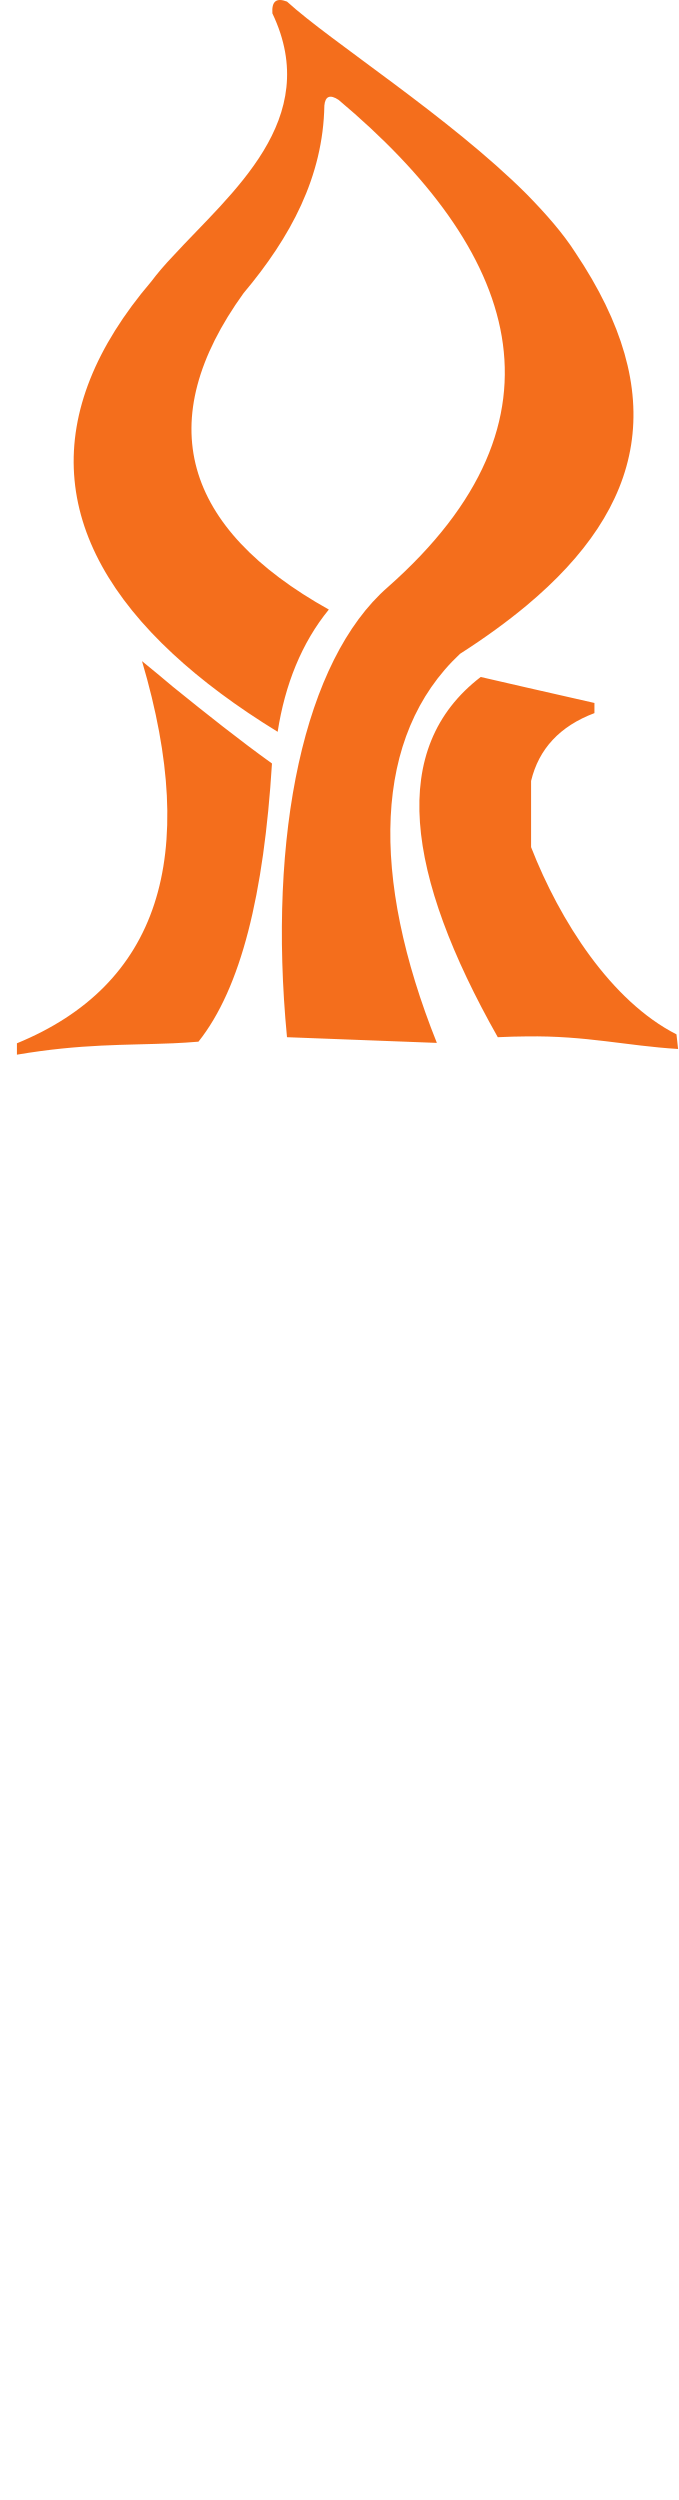
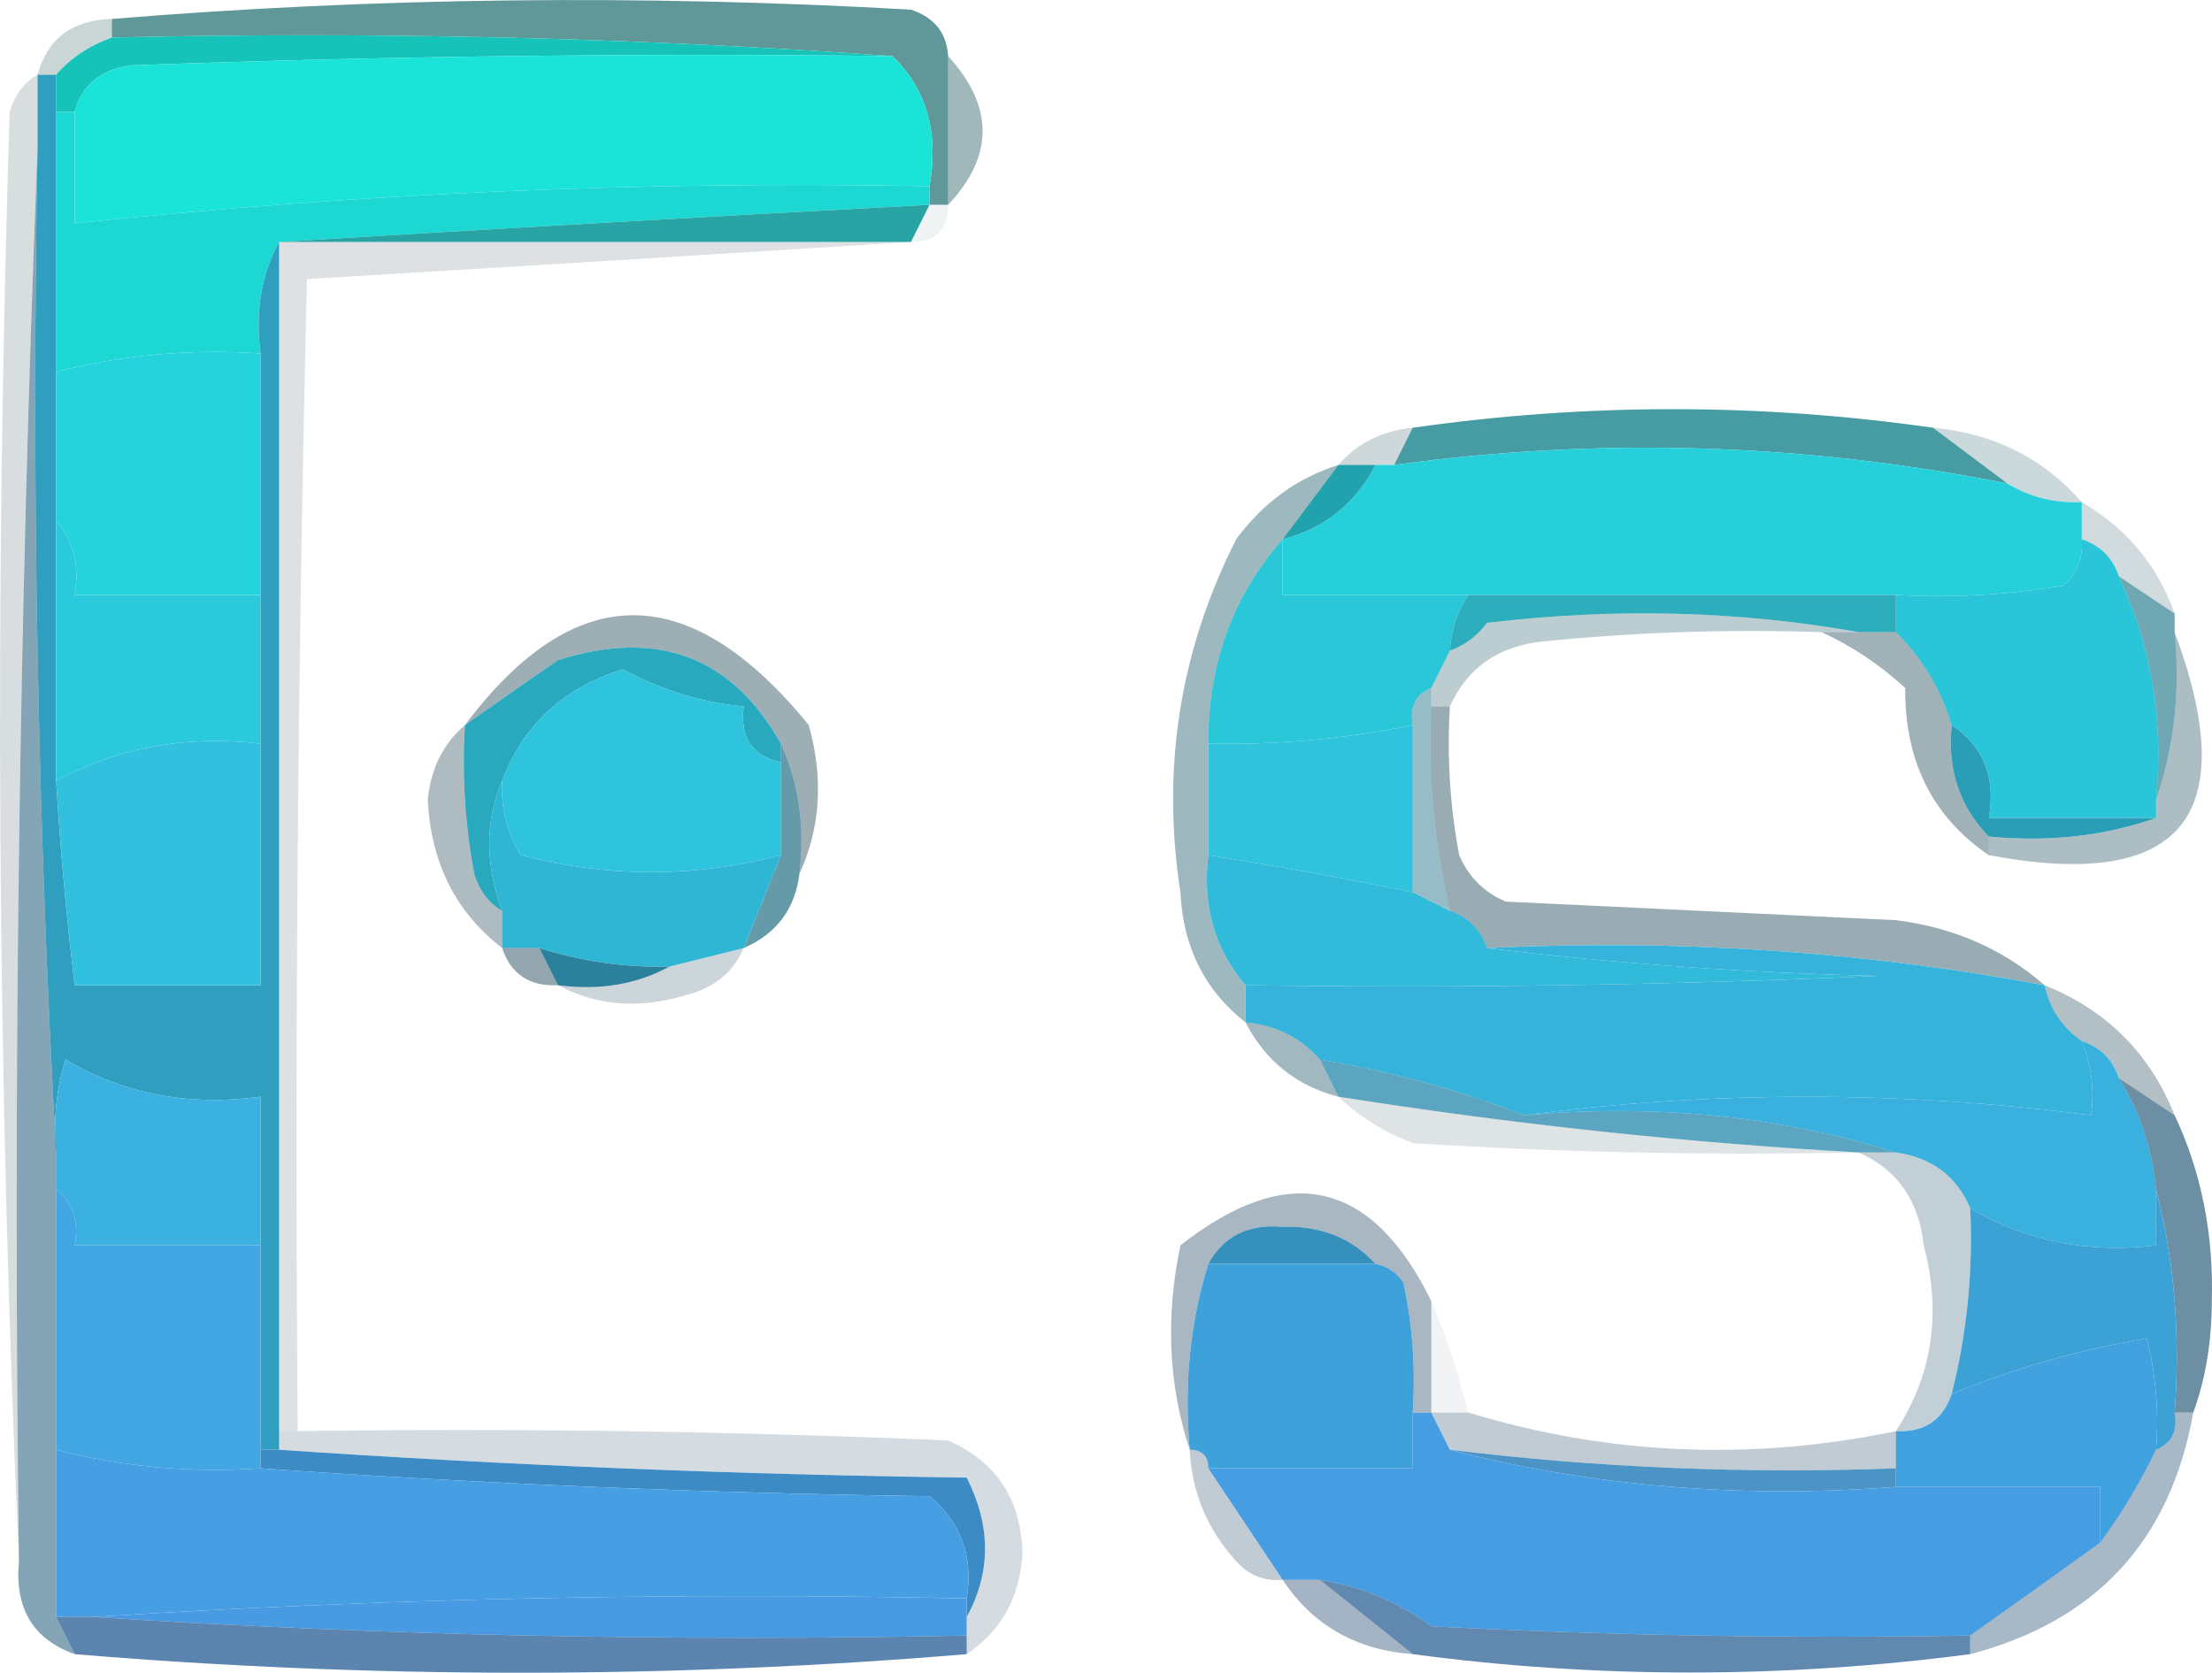
- <svg xmlns="http://www.w3.org/2000/svg" version="1.1" id="svg2" xml:space="preserve" viewBox="12 12.03 160.29 590.95">
-   <defs id="defs6">
-     <clipPath clipPathUnits="userSpaceOnUse" id="clipPath18">
-       <path d="M 12,416 H 129.216 V 602.979 H 12 Z" id="path16" />
-     </clipPath>
-   </defs>
-   <g id="g10" transform="matrix(1.333333,0,0,-1.333333,0,816)">
-     <g id="g12">
-       <g id="g14" clip-path="url(#clipPath18)">
-         <g id="g20" transform="translate(39.6484,481.232)">
-           <path d="m 0,0 v -63.215 c -8.64,-0.361 -16.128,-0.073 -27.648,-2.017 v 2.017 C -2.592,-52.92 4.824,-30.312 -5.472,4.537 -3.6,3.024 -1.8,1.513 0,0 M 0,76.32 V 5.832 c -21.744,20.161 -23.688,42.696 -3.816,66.024 1.08,1.44 2.376,2.953 3.816,4.464 M 0,-63.215 V 0 C 6.048,-4.896 11.952,-9.576 17.568,-13.608 16.128,-36.792 12.096,-53.423 4.536,-62.928 2.952,-63.071 1.44,-63.144 0,-63.215 M 62.712,87.336 c -13.608,13.608 -34.776,27.072 -42.48,34.128 -1.872,0.721 -2.736,0.073 -2.592,-2.088 C 26.64,100.512 10.296,87.553 0,76.32 V 5.832 C 5.112,1.08 11.304,-3.527 18.576,-7.992 19.872,0.36 22.824,7.776 27.648,13.681 1.728,28.152 -3.816,47.088 12.528,69.768 c 8.352,9.937 14.112,20.665 14.328,33.265 0.144,1.655 1.008,2.015 2.52,1.007 C 60.984,77.473 72,47.592 38.088,17.641 23.256,4.681 16.776,-26.135 20.232,-62.135 L 46.8,-63.144 c -11.808,29.52 -11.376,54.432 4.104,68.976 4.392,2.809 8.352,5.688 11.808,8.568 z M 54.576,1.728 62.712,-0.144 v -61.848 c -1.584,0 -3.312,-0.072 -5.112,-0.143 -16.344,28.943 -19.44,51.263 -3.024,63.863 M 62.712,14.4 v 72.936 c 3.456,-3.527 6.48,-6.984 8.64,-10.368 C 88.2,51.84 83.736,31.968 62.712,14.4 m 0,-14.544 12.024,-2.735 V -4.68 c -6.12,-2.303 -9.864,-6.336 -11.232,-12.024 V -28.44 c 5.112,-13.104 14.184,-27.288 25.776,-33.191 l 0.288,-2.593 c -9.288,0.576 -16.2,2.376 -26.856,2.232 z" style="fill:#f46e1c;fill-opacity:1;fill-rule:evenodd;stroke:none" id="path22" />
-         </g>
-       </g>
-     </g>
+ <svg xmlns="http://www.w3.org/2000/svg" version="1.1" style="shape-rendering:geometricPrecision; text-rendering:geometricPrecision; image-rendering:optimizeQuality; fill-rule:evenodd; clip-rule:evenodd" viewBox="23.48 10.48 119.03 90.02">
+   <g>
+     <path style="opacity:0.688" fill="#19686a" d="M 74.5,13.5 C 74.5,16.167 74.5,18.833 74.5,21.5C 74.167,21.5 73.833,21.5 73.5,21.5C 73.5,21.167 73.5,20.833 73.5,20.5C 74.01,17.612 73.344,15.279 71.5,13.5C 57.677,12.504 43.677,12.171 29.5,12.5C 29.5,12.167 29.5,11.833 29.5,11.5C 43.661,10.339 57.994,10.172 72.5,11C 73.756,11.417 74.423,12.25 74.5,13.5 Z" />
+   </g>
+   <g>
+     <path style="opacity:0.227" fill="#16464c" d="M 29.5,11.5 C 29.5,11.833 29.5,12.167 29.5,12.5C 28.291,12.932 27.291,13.599 26.5,14.5C 26.167,14.5 25.833,14.5 25.5,14.5C 26.035,12.554 27.368,11.554 29.5,11.5 Z" />
+   </g>
+   <g>
+     <path style="opacity:1" fill="#16c3b8" d="M 29.5,12.5 C 43.677,12.171 57.677,12.504 71.5,13.5C 57.829,13.333 44.163,13.5 30.5,14C 28.881,14.236 27.881,15.069 27.5,16.5C 27.167,16.5 26.833,16.5 26.5,16.5C 26.5,15.833 26.5,15.167 26.5,14.5C 27.291,13.599 28.291,12.932 29.5,12.5 Z" />
+   </g>
+   <g>
+     <path style="opacity:1" fill="#1ae4d8" d="M 71.5,13.5 C 73.344,15.279 74.01,17.612 73.5,20.5C 58.109,20.207 42.775,20.874 27.5,22.5C 27.5,20.5 27.5,18.5 27.5,16.5C 27.881,15.069 28.881,14.236 30.5,14C 44.163,13.5 57.829,13.333 71.5,13.5 Z" />
+   </g>
+   <g>
+     <path style="opacity:0.404" fill="#174e54" d="M 74.5,13.5 C 76.972,16.214 76.972,18.881 74.5,21.5C 74.5,18.833 74.5,16.167 74.5,13.5 Z" />
+   </g>
+   <g>
+     <path style="opacity:1" fill="#1dd7d3" d="M 26.5,16.5 C 26.833,16.5 27.167,16.5 27.5,16.5C 27.5,18.5 27.5,20.5 27.5,22.5C 42.775,20.874 58.109,20.207 73.5,20.5C 73.5,20.833 73.5,21.167 73.5,21.5C 61.704,22.127 50.038,22.793 38.5,23.5C 37.539,25.265 37.205,27.265 37.5,29.5C 33.731,29.244 30.064,29.577 26.5,30.5C 26.5,25.833 26.5,21.167 26.5,16.5 Z" />
+   </g>
+   <g>
+     <path style="opacity:0.935" fill="#1a9e9e" d="M 73.5,21.5 C 73.167,22.167 72.833,22.833 72.5,23.5C 61.167,23.5 49.833,23.5 38.5,23.5C 50.038,22.793 61.704,22.127 73.5,21.5 Z" />
+   </g>
+   <g>
+     <path style="opacity:0.067" fill="#185057" d="M 73.5,21.5 C 73.833,21.5 74.167,21.5 74.5,21.5C 74.5,22.833 73.833,23.5 72.5,23.5C 72.833,22.833 73.167,22.167 73.5,21.5 Z" />
+   </g>
+   <g>
+     <path style="opacity:0.818" fill="#1f858d" d="M 127.5,33.5 C 128.833,34.5 130.167,35.5 131.5,36.5C 120.559,34.325 109.559,33.992 98.5,35.5C 98.833,34.833 99.167,34.167 99.5,33.5C 108.833,32.167 118.167,32.167 127.5,33.5 Z" />
+   </g>
+   <g>
+     <path style="opacity:0.224" fill="#1b5761" d="M 127.5,33.5 C 130.754,33.794 133.421,35.127 135.5,37.5C 134.041,37.567 132.708,37.234 131.5,36.5C 130.167,35.5 128.833,34.5 127.5,33.5 Z" />
+   </g>
+   <g>
+     <path style="opacity:0.212" fill="#19444e" d="M 99.5,33.5 C 99.167,34.167 98.833,34.833 98.5,35.5C 98.167,35.5 97.833,35.5 97.5,35.5C 96.833,35.5 96.167,35.5 95.5,35.5C 96.514,34.326 97.847,33.66 99.5,33.5 Z" />
+   </g>
+   <g>
+     <path style="opacity:1" fill="#26d0db" d="M 131.5,36.5 C 132.708,37.234 134.041,37.567 135.5,37.5C 135.5,38.167 135.5,38.833 135.5,39.5C 135.586,40.496 135.252,41.329 134.5,42C 131.518,42.498 128.518,42.665 125.5,42.5C 117.833,42.5 110.167,42.5 102.5,42.5C 99.167,42.5 95.833,42.5 92.5,42.5C 92.5,41.5 92.5,40.5 92.5,39.5C 94.749,38.92 96.415,37.587 97.5,35.5C 97.833,35.5 98.167,35.5 98.5,35.5C 109.559,33.992 120.559,34.325 131.5,36.5 Z" />
+   </g>
+   <g>
+     <path style="opacity:1" fill="#21a2ad" d="M 95.5,35.5 C 96.167,35.5 96.833,35.5 97.5,35.5C 96.415,37.587 94.749,38.92 92.5,39.5C 93.5,38.167 94.5,36.833 95.5,35.5 Z" />
+   </g>
+   <g>
+     <path style="opacity:0.168" fill="#1a3a49" d="M 25.5,14.5 C 25.5,15.833 25.5,17.167 25.5,18.5C 24.502,43.661 24.169,68.995 24.5,94.5C 23.337,68.67 23.17,42.67 24,16.5C 24.278,15.584 24.778,14.918 25.5,14.5 Z" />
+   </g>
+   <g>
+     <path style="opacity:1" fill="#2ac5d8" d="M 135.5,39.5 C 136.5,39.833 137.167,40.5 137.5,41.5C 139.252,45.227 139.919,49.227 139.5,53.5C 139.5,53.833 139.5,54.167 139.5,54.5C 136.5,54.5 133.5,54.5 130.5,54.5C 130.88,52.302 130.213,50.635 128.5,49.5C 127.925,47.589 126.925,45.922 125.5,44.5C 125.5,43.833 125.5,43.167 125.5,42.5C 128.518,42.665 131.518,42.498 134.5,42C 135.252,41.329 135.586,40.496 135.5,39.5 Z" />
+   </g>
+   <g>
+     <path style="opacity:1" fill="#2ac7d9" d="M 92.5,39.5 C 92.5,40.5 92.5,41.5 92.5,42.5C 95.833,42.5 99.167,42.5 102.5,42.5C 101.89,43.391 101.557,44.391 101.5,45.5C 101.167,46.167 100.833,46.833 100.5,47.5C 99.662,47.842 99.328,48.508 99.5,49.5C 95.882,50.244 92.215,50.577 88.5,50.5C 88.477,46.236 89.81,42.569 92.5,39.5 Z" />
+   </g>
+   <g>
+     <path style="opacity:0.958" fill="#25aab9" d="M 102.5,42.5 C 110.167,42.5 117.833,42.5 125.5,42.5C 125.5,43.167 125.5,43.833 125.5,44.5C 124.833,44.5 124.167,44.5 123.5,44.5C 117.013,43.346 110.346,43.179 103.5,44C 102.956,44.717 102.289,45.217 101.5,45.5C 101.557,44.391 101.89,43.391 102.5,42.5 Z" />
+   </g>
+   <g>
+     <path style="opacity:0.204" fill="#1b4b57" d="M 135.5,37.5 C 137.914,38.911 139.581,40.911 140.5,43.5C 139.5,42.833 138.5,42.167 137.5,41.5C 137.167,40.5 136.5,39.833 135.5,39.5C 135.5,38.833 135.5,38.167 135.5,37.5 Z" />
+   </g>
+   <g>
+     <path style="opacity:0.294" fill="#1c5563" d="M 123.5,44.5 C 122.833,44.5 122.167,44.5 121.5,44.5C 116.489,44.334 111.489,44.501 106.5,45C 104.093,45.257 102.427,46.424 101.5,48.5C 101.167,48.5 100.833,48.5 100.5,48.5C 100.5,48.167 100.5,47.833 100.5,47.5C 100.833,46.833 101.167,46.167 101.5,45.5C 102.289,45.217 102.956,44.717 103.5,44C 110.346,43.179 117.013,43.346 123.5,44.5 Z" />
+   </g>
+   <g>
+     <path style="opacity:0.431" fill="#1b4452" d="M 66.5,57.5 C 66.802,54.941 66.468,52.607 65.5,50.5C 62.869,45.809 58.869,44.309 53.5,46C 51.804,47.176 50.138,48.343 48.5,49.5C 54.414,41.62 60.58,41.62 67,49.5C 67.801,52.367 67.634,55.034 66.5,57.5 Z" />
+   </g>
+   <g>
+     <path style="opacity:0.416" fill="#1b4351" d="M 121.5,44.5 C 122.167,44.5 122.833,44.5 123.5,44.5C 124.167,44.5 124.833,44.5 125.5,44.5C 126.925,45.922 127.925,47.589 128.5,49.5C 128.259,51.898 128.926,53.898 130.5,55.5C 130.5,55.833 130.5,56.167 130.5,56.5C 127.47,54.442 125.97,51.442 126,47.5C 124.591,46.219 123.091,45.219 121.5,44.5 Z" />
+   </g>
+   <g>
+     <path style="opacity:0.431" fill="#1f5a6a" d="M 95.5,35.5 C 94.5,36.833 93.5,38.167 92.5,39.5C 89.81,42.569 88.477,46.236 88.5,50.5C 88.5,52.5 88.5,54.5 88.5,56.5C 88.171,59.228 88.837,61.562 90.5,63.5C 90.5,64.167 90.5,64.833 90.5,65.5C 88.306,63.779 87.139,61.445 87,58.5C 85.966,51.831 86.966,45.498 90,39.5C 91.451,37.536 93.284,36.203 95.5,35.5 Z" />
+   </g>
+   <g>
+     <path style="opacity:0.647" fill="#217888" d="M 137.5,41.5 C 138.5,42.167 139.5,42.833 140.5,43.5C 140.5,43.833 140.5,44.167 140.5,44.5C 140.81,47.713 140.477,50.713 139.5,53.5C 139.919,49.227 139.252,45.227 137.5,41.5 Z" />
+   </g>
+   <g>
+     <path style="opacity:1" fill="#28a9bd" d="M 65.5,50.5 C 65.5,50.833 65.5,51.167 65.5,51.5C 63.952,51.179 63.285,50.179 63.5,48.5C 61.226,48.285 59.059,47.618 57,46.5C 53.803,47.494 51.636,49.494 50.5,52.5C 49.583,54.662 49.583,56.995 50.5,59.5C 49.778,59.083 49.278,58.416 49,57.5C 48.503,54.854 48.336,52.187 48.5,49.5C 50.138,48.343 51.804,47.176 53.5,46C 58.869,44.309 62.869,45.809 65.5,50.5 Z" />
+   </g>
+   <g>
+     <path style="opacity:1" fill="#2ec4de" d="M 65.5,51.5 C 65.5,53.167 65.5,54.833 65.5,56.5C 60.85,57.719 56.183,57.719 51.5,56.5C 50.754,55.264 50.421,53.931 50.5,52.5C 51.636,49.494 53.803,47.494 57,46.5C 59.059,47.618 61.226,48.285 63.5,48.5C 63.285,50.179 63.952,51.179 65.5,51.5 Z" />
+   </g>
+   <g>
+     <path style="opacity:1" fill="#2fc3dd" d="M 99.5,49.5 C 99.5,52.5 99.5,55.5 99.5,58.5C 95.873,57.754 92.206,57.087 88.5,56.5C 88.5,54.5 88.5,52.5 88.5,50.5C 92.215,50.577 95.882,50.244 99.5,49.5 Z" />
+   </g>
+   <g>
+     <path style="opacity:0.371" fill="#1d4b5b" d="M 140.5,44.5 C 144.197,54.453 140.864,58.453 130.5,56.5C 130.5,56.167 130.5,55.833 130.5,55.5C 133.713,55.81 136.713,55.477 139.5,54.5C 139.5,54.167 139.5,53.833 139.5,53.5C 140.477,50.713 140.81,47.713 140.5,44.5 Z" />
+   </g>
+   <g>
+     <path style="opacity:0.479" fill="#237589" d="M 100.5,47.5 C 100.5,47.833 100.5,48.167 100.5,48.5C 100.323,52.234 100.656,55.901 101.5,59.5C 100.833,59.167 100.167,58.833 99.5,58.5C 99.5,55.5 99.5,52.5 99.5,49.5C 99.328,48.508 99.662,47.842 100.5,47.5 Z" />
+   </g>
+   <g>
+     <path style="opacity:0.696" fill="#236f84" d="M 65.5,50.5 C 66.468,52.607 66.802,54.941 66.5,57.5C 66.262,59.404 65.262,60.738 63.5,61.5C 64.167,59.833 64.833,58.167 65.5,56.5C 65.5,54.833 65.5,53.167 65.5,51.5C 65.5,51.167 65.5,50.833 65.5,50.5 Z" />
+   </g>
+   <g>
+     <path style="opacity:1" fill="#2a9eb6" d="M 128.5,49.5 C 130.213,50.635 130.88,52.302 130.5,54.5C 133.5,54.5 136.5,54.5 139.5,54.5C 136.713,55.477 133.713,55.81 130.5,55.5C 128.926,53.898 128.259,51.898 128.5,49.5 Z" />
+   </g>
+   <g>
+     <path style="opacity:1" fill="#30b6d5" d="M 50.5,52.5 C 50.421,53.931 50.754,55.264 51.5,56.5C 56.183,57.719 60.85,57.719 65.5,56.5C 64.833,58.167 64.167,59.833 63.5,61.5C 62.167,61.833 60.833,62.167 59.5,62.5C 57.097,62.552 54.764,62.219 52.5,61.5C 51.833,61.5 51.167,61.5 50.5,61.5C 50.5,60.833 50.5,60.167 50.5,59.5C 49.583,56.995 49.583,54.662 50.5,52.5 Z" />
+   </g>
+   <g>
+     <path style="opacity:1" fill="#32badb" d="M 88.5,56.5 C 92.206,57.087 95.873,57.754 99.5,58.5C 100.167,58.833 100.833,59.167 101.5,59.5C 102.5,59.833 103.167,60.5 103.5,61.5C 110.321,62.328 117.321,62.828 124.5,63C 113.172,63.5 101.838,63.666 90.5,63.5C 88.837,61.562 88.171,59.228 88.5,56.5 Z" />
+   </g>
+   <g>
+     <path style="opacity:0.149" fill="#193644" d="M 38.5,23.5 C 49.833,23.5 61.167,23.5 72.5,23.5C 61.765,24.177 50.931,24.844 40,25.5C 39.5,46.164 39.333,66.831 39.5,87.5C 39.167,87.5 38.833,87.5 38.5,87.5C 38.5,66.167 38.5,44.833 38.5,23.5 Z" />
+   </g>
+   <g>
+     <path style="opacity:0.357" fill="#1d4354" d="M 48.5,49.5 C 48.336,52.187 48.503,54.854 49,57.5C 49.278,58.416 49.778,59.083 50.5,59.5C 50.5,60.167 50.5,60.833 50.5,61.5C 47.989,59.556 46.656,56.889 46.5,53.5C 46.668,51.83 47.335,50.496 48.5,49.5 Z" />
+   </g>
+   <g>
+     <path style="opacity:0.454" fill="#1e4759" d="M 100.5,48.5 C 100.833,48.5 101.167,48.5 101.5,48.5C 101.336,51.187 101.503,53.854 102,56.5C 102.5,57.667 103.333,58.5 104.5,59C 111.5,59.333 118.5,59.667 125.5,60C 128.599,60.387 131.266,61.554 133.5,63.5C 123.696,61.672 113.696,61.005 103.5,61.5C 103.167,60.5 102.5,59.833 101.5,59.5C 100.656,55.901 100.323,52.234 100.5,48.5 Z" />
+   </g>
+   <g>
+     <path style="opacity:0.478" fill="#1d4457" d="M 50.5,61.5 C 51.167,61.5 51.833,61.5 52.5,61.5C 52.833,62.167 53.167,62.833 53.5,63.5C 51.973,63.573 50.973,62.906 50.5,61.5 Z" />
+   </g>
+   <g>
+     <path style="opacity:0.984" fill="#287e9a" d="M 52.5,61.5 C 54.764,62.219 57.097,62.552 59.5,62.5C 57.735,63.461 55.735,63.795 53.5,63.5C 53.167,62.833 52.833,62.167 52.5,61.5 Z" />
+   </g>
+   <g>
+     <path style="opacity:1" fill="#35b3da" d="M 103.5,61.5 C 113.696,61.005 123.696,61.672 133.5,63.5C 133.782,64.778 134.449,65.778 135.5,66.5C 136.028,67.847 136.195,69.181 136,70.5C 125.735,69.171 115.569,69.171 105.5,70.5C 101.95,69.122 98.283,68.122 94.5,67.5C 93.486,66.326 92.153,65.66 90.5,65.5C 90.5,64.833 90.5,64.167 90.5,63.5C 101.838,63.666 113.172,63.5 124.5,63C 117.321,62.828 110.321,62.328 103.5,61.5 Z" />
+   </g>
+   <g>
+     <path style="opacity:1" fill="#309ebf" d="M 25.5,14.5 C 25.833,14.5 26.167,14.5 26.5,14.5C 26.5,15.167 26.5,15.833 26.5,16.5C 26.5,21.167 26.5,25.833 26.5,30.5C 26.5,33.167 26.5,35.833 26.5,38.5C 26.5,43.167 26.5,47.833 26.5,52.5C 26.724,56.179 27.058,59.846 27.5,63.5C 30.833,63.5 34.167,63.5 37.5,63.5C 37.5,59.167 37.5,54.833 37.5,50.5C 37.5,47.833 37.5,45.167 37.5,42.5C 37.5,38.167 37.5,33.833 37.5,29.5C 37.205,27.265 37.539,25.265 38.5,23.5C 38.5,44.833 38.5,66.167 38.5,87.5C 38.5,87.833 38.5,88.167 38.5,88.5C 38.167,88.5 37.833,88.5 37.5,88.5C 37.5,84.833 37.5,81.167 37.5,77.5C 37.5,74.833 37.5,72.167 37.5,69.5C 33.649,70.029 30.149,69.362 27,67.5C 26.506,69.134 26.34,70.801 26.5,72.5C 25.503,54.674 25.17,36.674 25.5,18.5C 25.5,17.167 25.5,15.833 25.5,14.5 Z" />
+   </g>
+   <g>
+     <path style="opacity:1" fill="#31c0de" d="M 37.5,50.5 C 37.5,54.833 37.5,59.167 37.5,63.5C 34.167,63.5 30.833,63.5 27.5,63.5C 27.058,59.846 26.724,56.179 26.5,52.5C 29.831,50.702 33.498,50.036 37.5,50.5 Z" />
+   </g>
+   <g>
+     <path style="opacity:1" fill="#2acadc" d="M 26.5,38.5 C 27.434,39.568 27.768,40.901 27.5,42.5C 30.833,42.5 34.167,42.5 37.5,42.5C 37.5,45.167 37.5,47.833 37.5,50.5C 33.498,50.036 29.831,50.702 26.5,52.5C 26.5,47.833 26.5,43.167 26.5,38.5 Z" />
+   </g>
+   <g>
+     <path style="opacity:1" fill="#25d3dc" d="M 37.5,29.5 C 37.5,33.833 37.5,38.167 37.5,42.5C 34.167,42.5 30.833,42.5 27.5,42.5C 27.768,40.901 27.434,39.568 26.5,38.5C 26.5,35.833 26.5,33.167 26.5,30.5C 30.064,29.577 33.731,29.244 37.5,29.5 Z" />
+   </g>
+   <g>
+     <path style="opacity:0.224" fill="#1d4355" d="M 63.5,61.5 C 62.942,62.79 61.942,63.623 60.5,64C 57.962,64.796 55.628,64.629 53.5,63.5C 55.735,63.795 57.735,63.461 59.5,62.5C 60.833,62.167 62.167,61.833 63.5,61.5 Z" />
+   </g>
+   <g>
+     <path style="opacity:0.341" fill="#1e4559" d="M 133.5,63.5 C 136.833,64.833 139.167,67.167 140.5,70.5C 139.5,69.833 138.5,69.167 137.5,68.5C 137.167,67.5 136.5,66.833 135.5,66.5C 134.449,65.778 133.782,64.778 133.5,63.5 Z" />
+   </g>
+   <g>
+     <path style="opacity:0.427" fill="#23586f" d="M 90.5,65.5 C 92.153,65.66 93.486,66.326 94.5,67.5C 94.833,68.167 95.167,68.833 95.5,69.5C 93.251,68.92 91.585,67.587 90.5,65.5 Z" />
+   </g>
+   <g>
+     <path style="opacity:1" fill="#3ab1e0" d="M 37.5,77.5 C 34.167,77.5 30.833,77.5 27.5,77.5C 27.737,76.209 27.404,75.209 26.5,74.5C 26.5,73.833 26.5,73.167 26.5,72.5C 26.34,70.801 26.506,69.134 27,67.5C 30.149,69.362 33.649,70.029 37.5,69.5C 37.5,72.167 37.5,74.833 37.5,77.5 Z" />
+   </g>
+   <g>
+     <path style="opacity:1" fill="#39b0de" d="M 135.5,66.5 C 136.5,66.833 137.167,67.5 137.5,68.5C 138.63,70.315 139.296,72.315 139.5,74.5C 139.5,75.5 139.5,76.5 139.5,77.5C 135.821,77.94 132.488,77.273 129.5,75.5C 128.764,73.771 127.43,72.771 125.5,72.5C 119.25,70.541 112.584,69.874 105.5,70.5C 115.569,69.171 125.735,69.171 136,70.5C 136.195,69.181 136.028,67.847 135.5,66.5 Z" />
+   </g>
+   <g>
+     <path style="opacity:0.789" fill="#2f8db0" d="M 94.5,67.5 C 98.283,68.122 101.95,69.122 105.5,70.5C 112.584,69.874 119.25,70.541 125.5,72.5C 124.833,72.5 124.167,72.5 123.5,72.5C 114.211,71.981 104.878,70.981 95.5,69.5C 95.167,68.833 94.833,68.167 94.5,67.5 Z" />
+   </g>
+   <g>
+     <path style="opacity:0.15" fill="#1f4358" d="M 95.5,69.5 C 104.878,70.981 114.211,71.981 123.5,72.5C 115.493,72.666 107.493,72.5 99.5,72C 97.934,71.392 96.6,70.558 95.5,69.5 Z" />
+   </g>
+   <g>
+     <path style="opacity:0.569" fill="#27607c" d="M 25.5,18.5 C 25.17,36.674 25.503,54.674 26.5,72.5C 26.5,73.167 26.5,73.833 26.5,74.5C 26.5,79.167 26.5,83.833 26.5,88.5C 26.5,91.5 26.5,94.5 26.5,97.5C 26.833,98.167 27.167,98.833 27.5,99.5C 25.259,98.7 24.259,97.034 24.5,94.5C 24.169,68.995 24.502,43.661 25.5,18.5 Z" />
+   </g>
+   <g>
+     <path style="opacity:0.392" fill="#224760" d="M 100.5,80.5 C 100.5,82.5 100.5,84.5 100.5,86.5C 100.167,86.5 99.833,86.5 99.5,86.5C 99.663,84.143 99.497,81.81 99,79.5C 98.617,78.944 98.117,78.611 97.5,78.5C 96.223,77.102 94.557,76.436 92.5,76.5C 90.645,76.34 89.312,77.007 88.5,78.5C 87.521,81.625 87.187,84.958 87.5,88.5C 86.357,85.024 86.19,81.358 87,77.5C 92.782,72.956 97.282,73.956 100.5,80.5 Z" />
+   </g>
+   <g>
+     <path style="opacity:1" fill="#3590bc" d="M 97.5,78.5 C 94.5,78.5 91.5,78.5 88.5,78.5C 89.312,77.007 90.645,76.34 92.5,76.5C 94.557,76.436 96.223,77.102 97.5,78.5 Z" />
+   </g>
+   <g>
+     <path style="opacity:0.682" fill="#275b78" d="M 137.5,68.5 C 138.5,69.167 139.5,69.833 140.5,70.5C 141.935,73.55 142.602,76.883 142.5,80.5C 142.495,82.697 142.162,84.697 141.5,86.5C 141.167,86.5 140.833,86.5 140.5,86.5C 140.817,82.298 140.483,78.298 139.5,74.5C 139.296,72.315 138.63,70.315 137.5,68.5 Z" />
+   </g>
+   <g>
+     <path style="opacity:0.281" fill="#25536e" d="M 123.5,72.5 C 124.167,72.5 124.833,72.5 125.5,72.5C 127.43,72.771 128.764,73.771 129.5,75.5C 129.658,78.902 129.324,82.236 128.5,85.5C 128.027,86.906 127.027,87.573 125.5,87.5C 127.463,84.482 127.963,81.149 127,77.5C 126.743,75.094 125.576,73.427 123.5,72.5 Z" />
+   </g>
+   <g>
+     <path style="opacity:1" fill="#3ca1d5" d="M 139.5,74.5 C 140.483,78.298 140.817,82.298 140.5,86.5C 140.672,87.492 140.338,88.158 139.5,88.5C 139.662,86.473 139.495,84.473 139,82.5C 135.362,83.117 131.862,84.117 128.5,85.5C 129.324,82.236 129.658,78.902 129.5,75.5C 132.488,77.273 135.821,77.94 139.5,77.5C 139.5,76.5 139.5,75.5 139.5,74.5 Z" />
+   </g>
+   <g>
+     <path style="opacity:0.055" fill="#182230" d="M 100.5,80.5 C 101.285,82.374 101.952,84.374 102.5,86.5C 101.833,86.5 101.167,86.5 100.5,86.5C 100.5,84.5 100.5,82.5 100.5,80.5 Z" />
+   </g>
+   <g>
+     <path style="opacity:1" fill="#41a6e1" d="M 26.5,74.5 C 27.404,75.209 27.737,76.209 27.5,77.5C 30.833,77.5 34.167,77.5 37.5,77.5C 37.5,81.167 37.5,84.833 37.5,88.5C 37.5,88.833 37.5,89.167 37.5,89.5C 33.731,89.756 30.064,89.423 26.5,88.5C 26.5,83.833 26.5,79.167 26.5,74.5 Z" />
+   </g>
+   <g>
+     <path style="opacity:1" fill="#3fa1da" d="M 88.5,78.5 C 91.5,78.5 94.5,78.5 97.5,78.5C 98.117,78.611 98.617,78.944 99,79.5C 99.497,81.81 99.663,84.143 99.5,86.5C 99.5,87.5 99.5,88.5 99.5,89.5C 95.833,89.5 92.167,89.5 88.5,89.5C 88.5,88.833 88.167,88.5 87.5,88.5C 87.187,84.958 87.521,81.625 88.5,78.5 Z" />
+   </g>
+   <g>
+     <path style="opacity:1" fill="#42a2df" d="M 139.5,88.5 C 138.64,90.288 137.64,91.954 136.5,93.5C 136.5,92.5 136.5,91.5 136.5,90.5C 132.833,90.5 129.167,90.5 125.5,90.5C 125.5,90.167 125.5,89.833 125.5,89.5C 125.5,88.833 125.5,88.167 125.5,87.5C 127.027,87.573 128.027,86.906 128.5,85.5C 131.862,84.117 135.362,83.117 139,82.5C 139.495,84.473 139.662,86.473 139.5,88.5 Z" />
+   </g>
+   <g>
+     <path style="opacity:0.194" fill="#254764" d="M 38.5,87.5 C 38.833,87.5 39.167,87.5 39.5,87.5C 51.171,87.334 62.838,87.5 74.5,88C 77.068,89.127 78.402,91.127 78.5,94C 78.387,96.399 77.387,98.232 75.5,99.5C 75.5,99.167 75.5,98.833 75.5,98.5C 75.5,98.167 75.5,97.833 75.5,97.5C 76.814,95.105 76.814,92.605 75.5,90C 62.993,89.831 50.66,89.331 38.5,88.5C 38.5,88.167 38.5,87.833 38.5,87.5 Z" />
+   </g>
+   <g>
+     <path style="opacity:0.282" fill="#244663" d="M 100.5,86.5 C 101.167,86.5 101.833,86.5 102.5,86.5C 110.015,88.787 117.682,89.121 125.5,87.5C 125.5,88.167 125.5,88.833 125.5,89.5C 117.414,89.8 109.414,89.467 101.5,88.5C 101.167,87.833 100.833,87.167 100.5,86.5 Z" />
+   </g>
+   <g>
+     <path style="opacity:1" fill="#3d8bc4" d="M 37.5,88.5 C 37.833,88.5 38.167,88.5 38.5,88.5C 50.66,89.331 62.993,89.831 75.5,90C 76.814,92.605 76.814,95.105 75.5,97.5C 75.5,97.167 75.5,96.833 75.5,96.5C 75.859,94.234 75.192,92.401 73.5,91C 61.326,90.831 49.326,90.331 37.5,89.5C 37.5,89.167 37.5,88.833 37.5,88.5 Z" />
+   </g>
+   <g>
+     <path style="opacity:0.282" fill="#254663" d="M 87.5,88.5 C 88.167,88.5 88.5,88.833 88.5,89.5C 89.833,91.5 91.167,93.5 92.5,95.5C 91.504,95.586 90.671,95.252 90,94.5C 88.441,92.783 87.608,90.783 87.5,88.5 Z" />
+   </g>
+   <g>
+     <path style="opacity:0.905" fill="#3b89c0" d="M 101.5,88.5 C 109.414,89.467 117.414,89.8 125.5,89.5C 125.5,89.833 125.5,90.167 125.5,90.5C 117.097,91.133 109.097,90.467 101.5,88.5 Z" />
+   </g>
+   <g>
+     <path style="opacity:1" fill="#469fe3" d="M 26.5,88.5 C 30.064,89.423 33.731,89.756 37.5,89.5C 49.326,90.331 61.326,90.831 73.5,91C 75.192,92.401 75.859,94.234 75.5,96.5C 59.658,96.17 43.991,96.504 28.5,97.5C 27.833,97.5 27.167,97.5 26.5,97.5C 26.5,94.5 26.5,91.5 26.5,88.5 Z" />
+   </g>
+   <g>
+     <path style="opacity:1" fill="#469de2" d="M 99.5,86.5 C 99.833,86.5 100.167,86.5 100.5,86.5C 100.833,87.167 101.167,87.833 101.5,88.5C 109.097,90.467 117.097,91.133 125.5,90.5C 129.167,90.5 132.833,90.5 136.5,90.5C 136.5,91.5 136.5,92.5 136.5,93.5C 134.143,95.199 131.81,96.865 129.5,98.5C 119.828,98.666 110.161,98.5 100.5,98C 98.713,96.681 96.713,95.848 94.5,95.5C 93.833,95.5 93.167,95.5 92.5,95.5C 91.167,93.5 89.833,91.5 88.5,89.5C 92.167,89.5 95.833,89.5 99.5,89.5C 99.5,88.5 99.5,87.5 99.5,86.5 Z" />
+   </g>
+   <g>
+     <path style="opacity:0.412" fill="#2a5276" d="M 140.5,86.5 C 140.833,86.5 141.167,86.5 141.5,86.5C 140.281,93.386 136.281,97.719 129.5,99.5C 129.5,99.167 129.5,98.833 129.5,98.5C 131.81,96.865 134.143,95.199 136.5,93.5C 137.64,91.954 138.64,90.288 139.5,88.5C 140.338,88.158 140.672,87.492 140.5,86.5 Z" />
+   </g>
+   <g>
+     <path style="opacity:1" fill="#489be3" d="M 75.5,96.5 C 75.5,96.833 75.5,97.167 75.5,97.5C 75.5,97.833 75.5,98.167 75.5,98.5C 59.658,98.83 43.991,98.496 28.5,97.5C 43.991,96.504 59.658,96.17 75.5,96.5 Z" />
+   </g>
+   <g>
+     <path style="opacity:0.816" fill="#366a9d" d="M 26.5,97.5 C 27.167,97.5 27.833,97.5 28.5,97.5C 43.991,98.496 59.658,98.83 75.5,98.5C 75.5,98.833 75.5,99.167 75.5,99.5C 59.5,100.833 43.5,100.833 27.5,99.5C 27.167,98.833 26.833,98.167 26.5,97.5 Z" />
+   </g>
+   <g>
+     <path style="opacity:0.431" fill="#2b5176" d="M 92.5,95.5 C 93.167,95.5 93.833,95.5 94.5,95.5C 96.167,96.833 97.833,98.167 99.5,99.5C 96.454,99.275 94.121,97.942 92.5,95.5 Z" />
+   </g>
+   <g>
+     <path style="opacity:0.776" fill="#346798" d="M 94.5,95.5 C 96.713,95.848 98.713,96.681 100.5,98C 110.161,98.5 119.828,98.666 129.5,98.5C 129.5,98.833 129.5,99.167 129.5,99.5C 119.402,100.817 109.402,100.817 99.5,99.5C 97.833,98.167 96.167,96.833 94.5,95.5 Z" />
  </g>
</svg>
